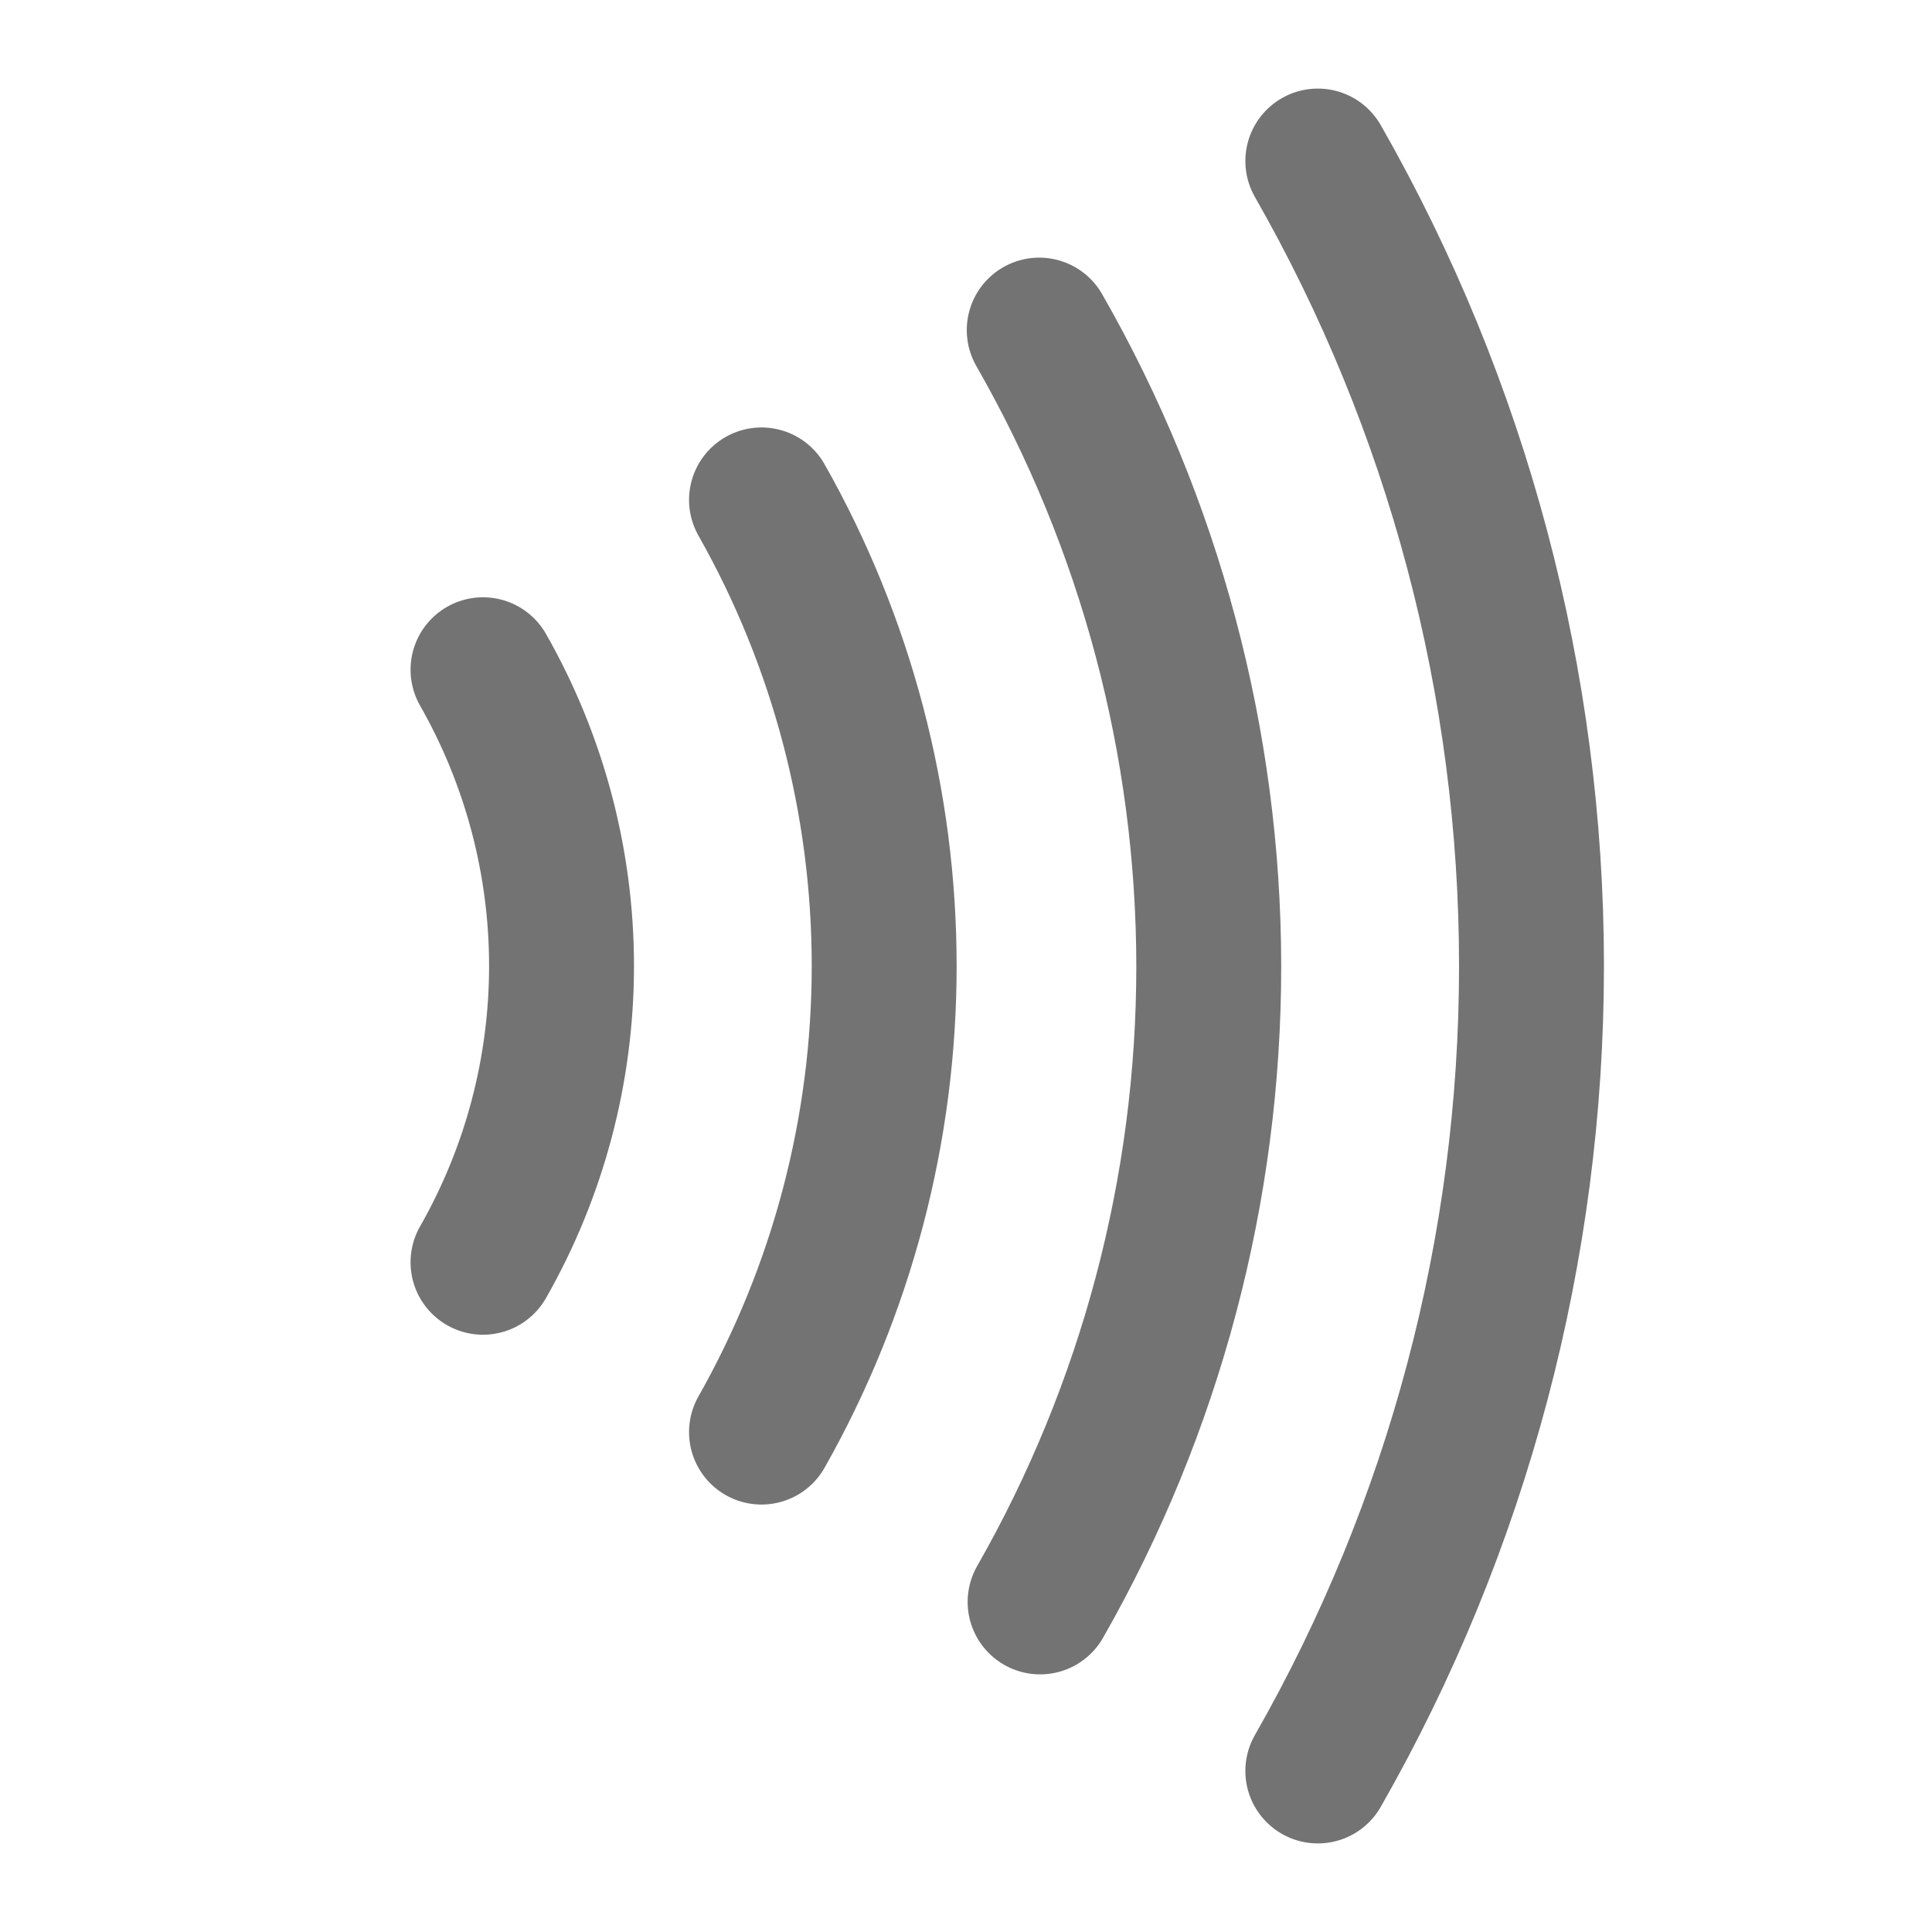
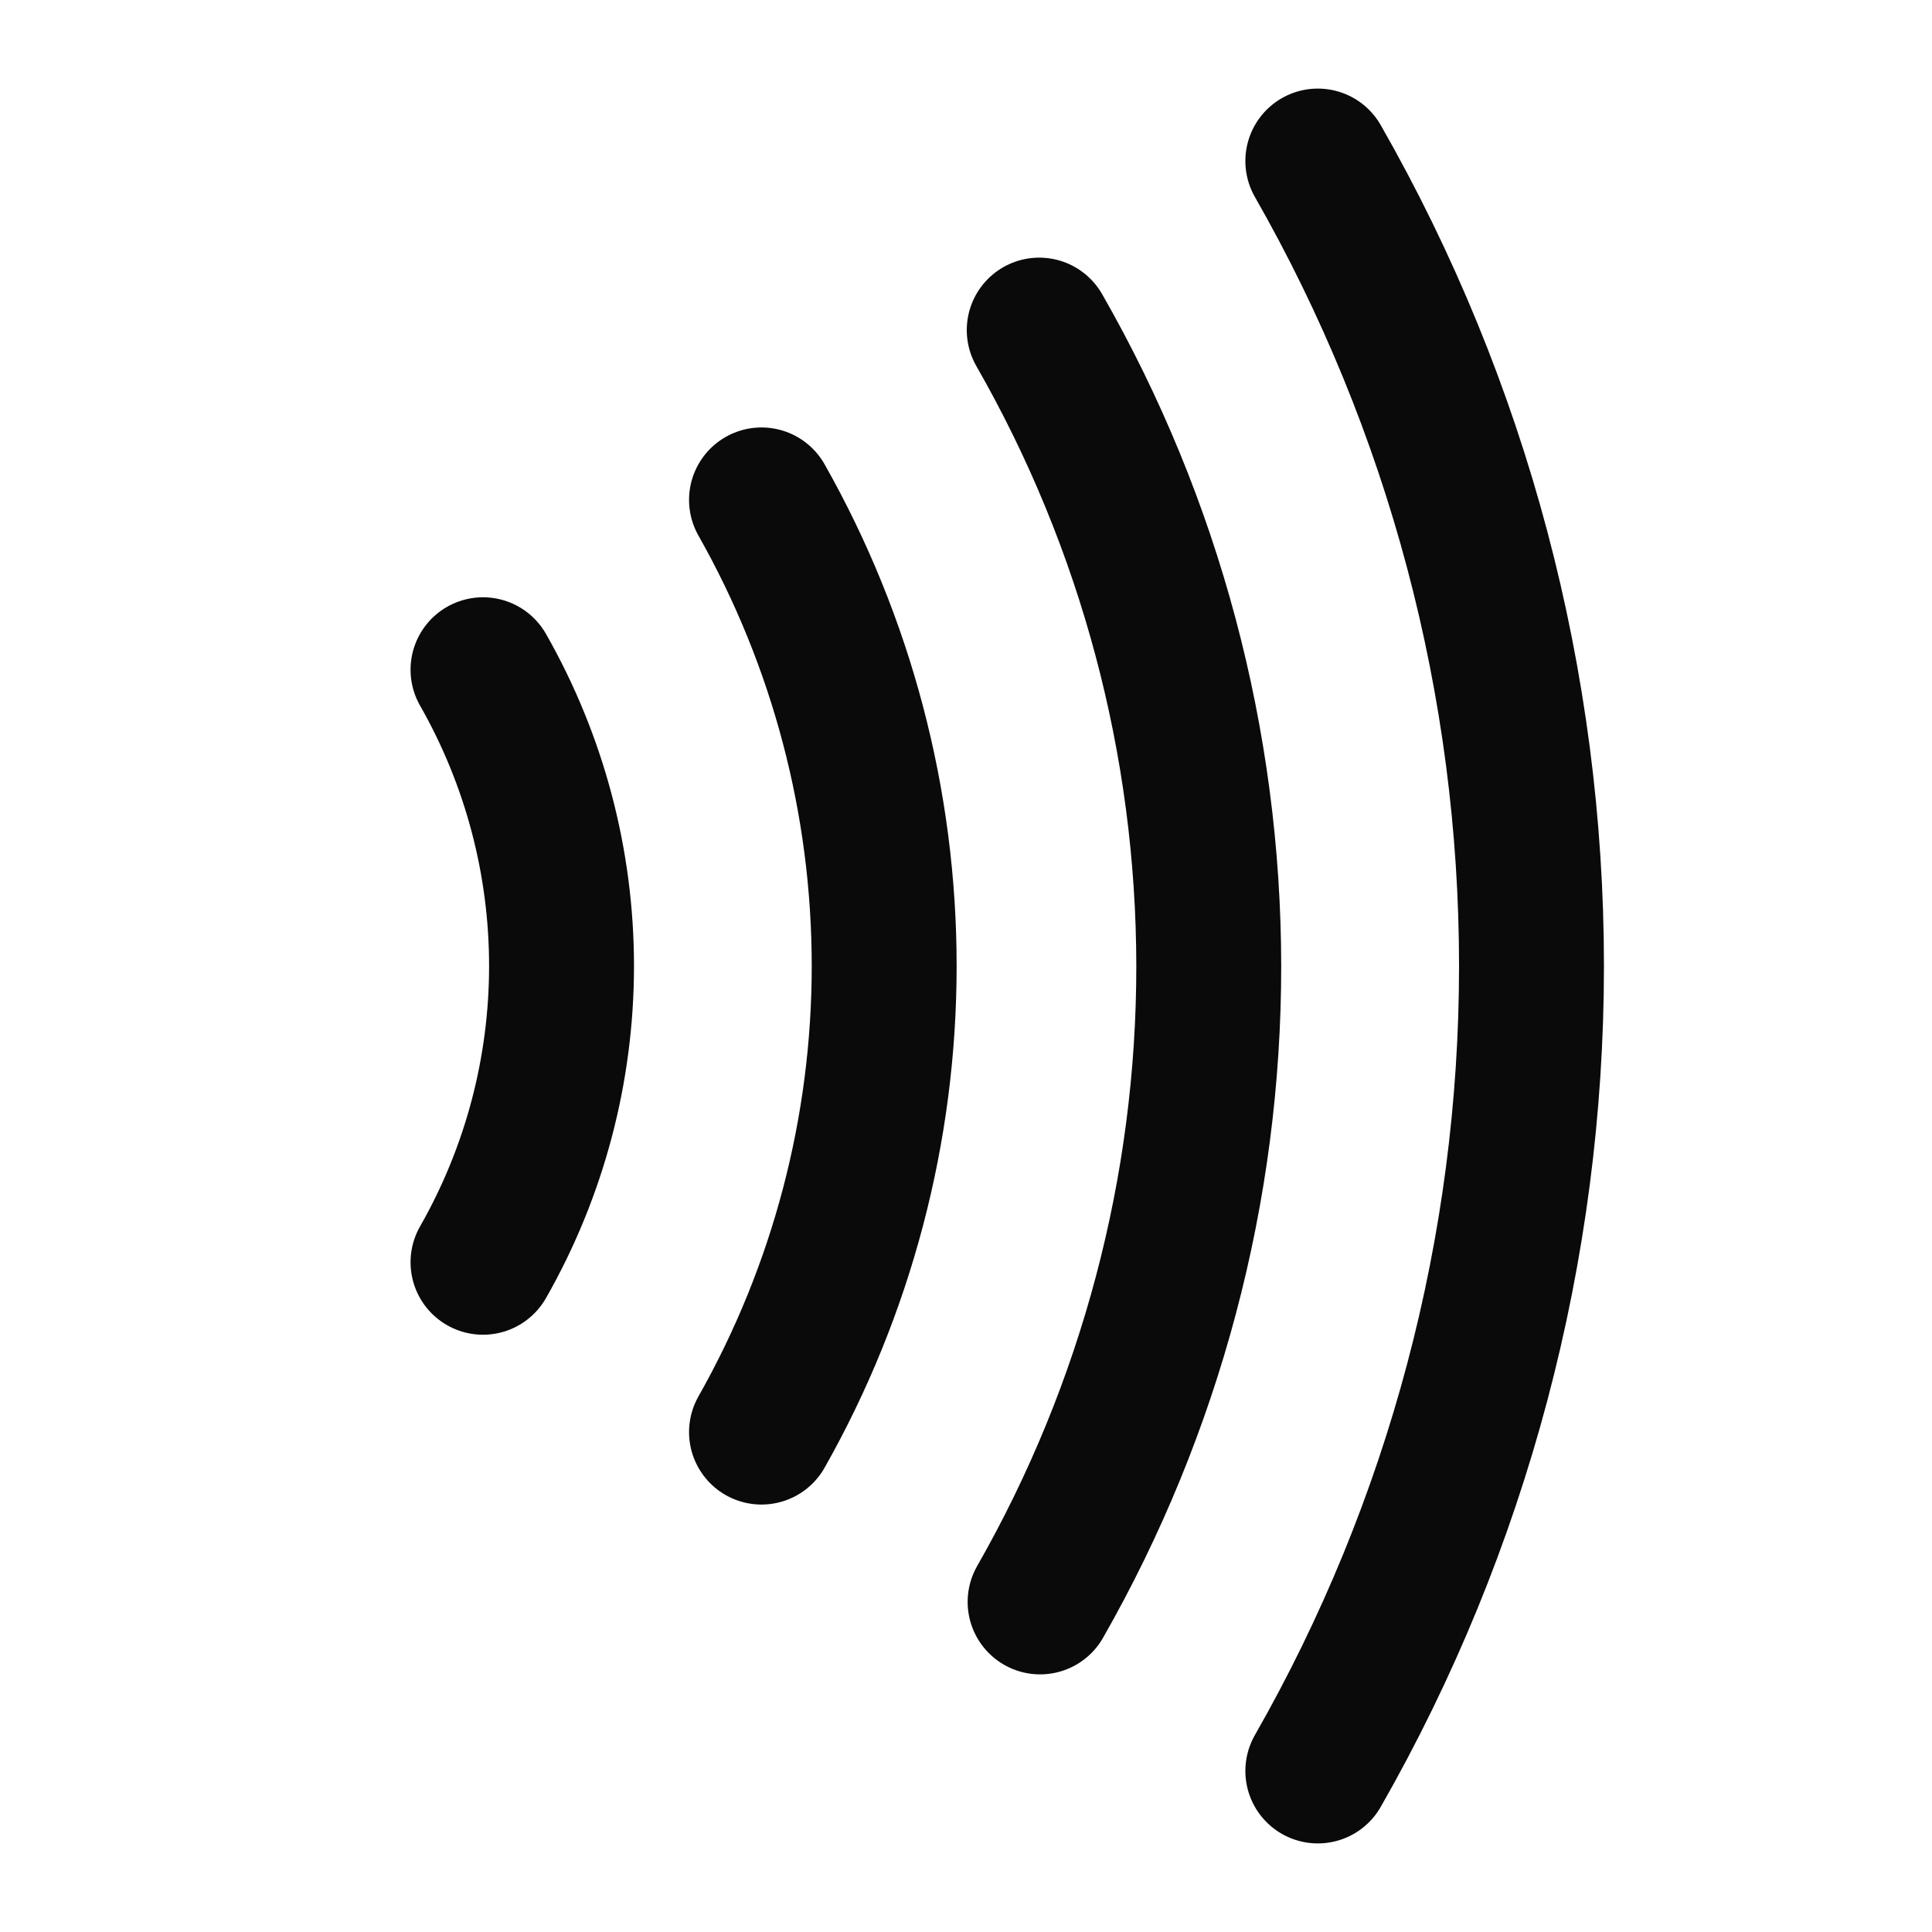
<svg xmlns="http://www.w3.org/2000/svg" width="20" height="20" viewBox="0 0 20 20" fill="none">
-   <path d="M5 6.933C5.533 7.868 5.813 8.925 5.813 10C5.813 11.075 5.533 12.133 5 13.067M7.883 5.175C8.716 6.647 9.153 8.309 9.153 10C9.153 11.691 8.716 13.353 7.883 14.825M10.758 3.417C11.906 5.421 12.511 7.69 12.513 9.999C12.514 12.308 11.912 14.578 10.767 16.583M13.642 1.667C15.092 4.205 15.854 7.077 15.854 10C15.854 12.923 15.092 15.795 13.642 18.333" stroke="#737373" stroke-width="1.5" stroke-linecap="round" stroke-linejoin="round" />
+   <path d="M5 6.933C5.533 7.868 5.813 8.925 5.813 10C5.813 11.075 5.533 12.133 5 13.067M7.883 5.175C8.716 6.647 9.153 8.309 9.153 10C9.153 11.691 8.716 13.353 7.883 14.825M10.758 3.417C11.906 5.421 12.511 7.69 12.513 9.999C12.514 12.308 11.912 14.578 10.767 16.583M13.642 1.667C15.092 4.205 15.854 7.077 15.854 10C15.854 12.923 15.092 15.795 13.642 18.333" stroke="#0A0A0A" stroke-width="1.5" stroke-linecap="round" stroke-linejoin="round" />
</svg>
